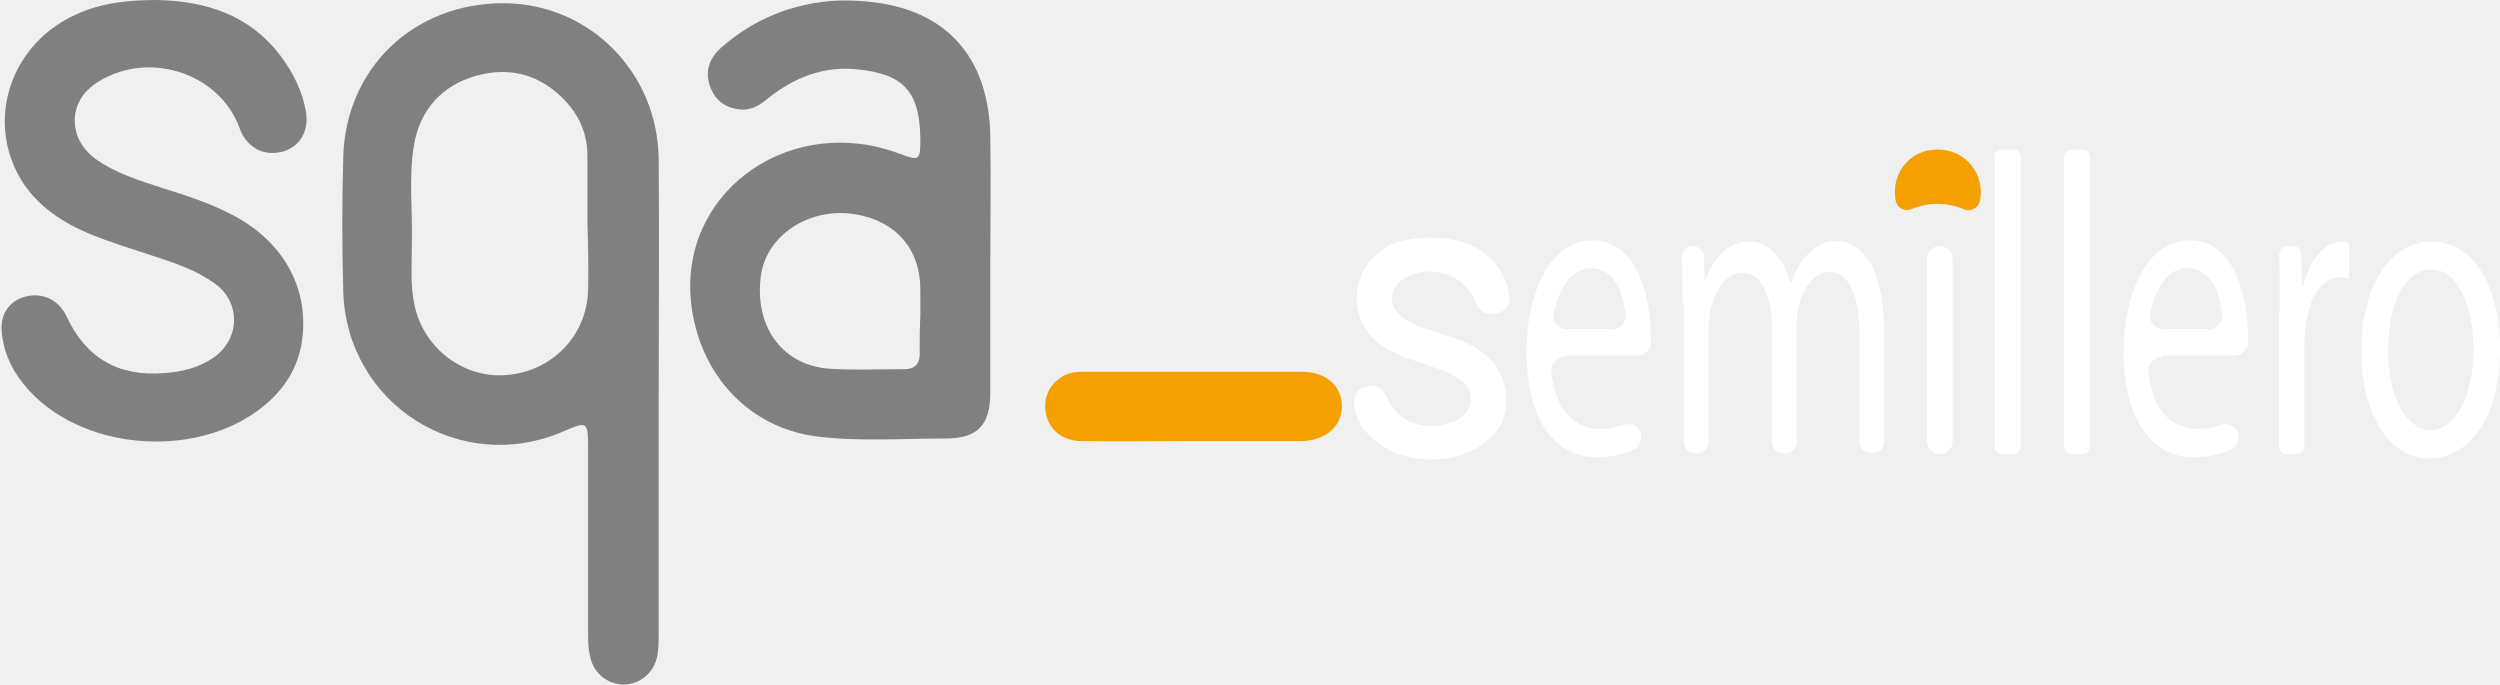
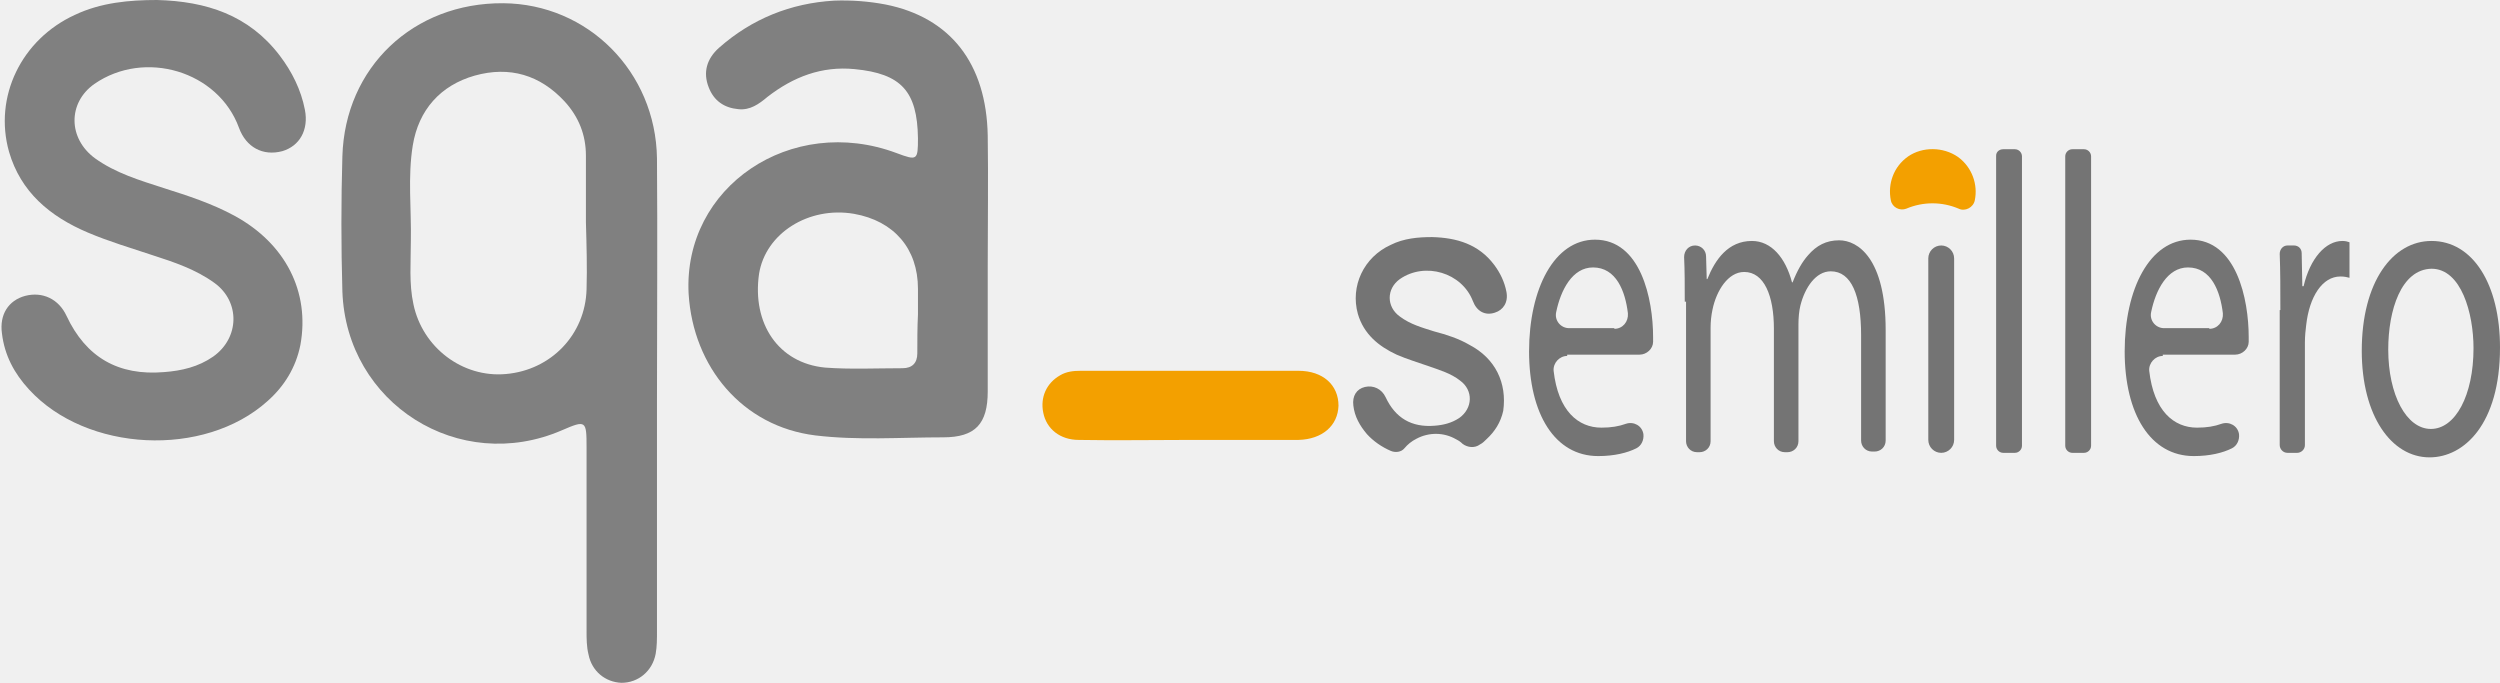
- <svg xmlns="http://www.w3.org/2000/svg" version="1.1" x="0px" y="0px" width="386px" height="105.7px" viewBox="0 0 386 105.7" style="overflow:visible;enable-background:new 0 0 386 105.7;" xml:space="preserve">
+ <svg xmlns="http://www.w3.org/2000/svg" version="1.1" x="0px" y="0px" width="387px" height="105.7px" viewBox="0 0 387 105.7" style="overflow:visible;enable-background:new 0 0 387 105.7;" xml:space="preserve">
  <style type="text/css">
	.st0{fill:#808080;}
	.st1{fill:#F3A000;}
- 	.st2{fill:#FFFFFF;}
+ 	.st2{fill:#747474;}
</style>
  <defs>
</defs>
  <g>
    <g>
      <g>
        <path class="st0" d="M24.3,0c7.6,0.2,14.2,2.3,19,8.6c1.9,2.5,3.3,5.3,3.9,8.4c0.6,3.1-0.8,5.6-3.5,6.4c-3,0.8-5.6-0.6-6.7-3.6     c-3.2-8.8-14.6-12.2-22.4-6.8c-4.1,2.9-4.1,8.4,0.1,11.5c3.2,2.3,6.9,3.4,10.6,4.6c3.8,1.2,7.5,2.4,11,4.3     c7.9,4.3,11.7,11.8,10.2,20c-0.7,3.5-2.5,6.4-5.1,8.7c-9.8,8.8-28,7.9-36.9-1.8c-2.3-2.5-3.8-5.3-4.2-8.7c-0.4-2.9,1-5.1,3.6-5.8     c2.7-0.7,5.2,0.5,6.4,3.1c3,6.4,8,9.3,15.1,8.7c2.7-0.2,5.3-0.8,7.6-2.4c4.1-2.9,4.2-8.5,0.2-11.4c-2.9-2.1-6.2-3.2-9.6-4.3     c-3.3-1.1-6.7-2.1-10-3.5C7.7,33.5,3.2,29.7,1.4,23.5C-1,15,3.3,6.1,11.6,2.3C15.6,0.4,20,0,24.3,0z" />
        <path class="st0" d="M152.9,21c-0.2-11.2-5.8-18.3-15.8-20.3c-2.6-0.5-5.3-0.7-8-0.6c-6.7,0.4-12.7,2.8-17.8,7.3     c-1.9,1.7-2.5,3.8-1.6,6.1c0.8,2.1,2.4,3.2,4.6,3.4c1.8,0.2,3.2-0.8,4.5-1.9c4-3.1,8.4-4.8,13.5-4.3c7.2,0.7,9.7,3.4,9.8,10.7     c0,3.4-0.1,3.5-3.3,2.3c-16.3-6.1-33.1,5.2-32.2,21.8c0.7,11.3,8.3,20.5,19.6,21.9c6.6,0.8,13.2,0.3,19.8,0.3     c5,0,6.9-2.1,6.9-7.1c0-6.5,0-13.1,0-19.6C152.9,34.4,153,27.7,152.9,21z M142,54.7c0,1.5-0.8,2.3-2.3,2.3c-4,0-8.1,0.2-12-0.1     c-7.2-0.7-11.3-6.8-10.2-14.5c1-6.3,7.7-10.5,14.7-9.3c6.2,1.1,9.9,5.4,9.9,11.6c0,1.3,0,2.7,0,4c0,0,0,0,0,0     C142,50.7,142,52.7,142,54.7z" />
        <path class="st0" d="M101.7,24.5C101.5,11.1,91,0.6,77.9,0.5C64,0.4,53.4,10.4,53,24.2c-0.2,6.9-0.2,13.9,0,20.9     c0.6,17.4,18.1,28.4,34,21.5c3.7-1.6,3.8-1.5,3.8,2.6c0,9.5,0,18.9,0,28.4c0,1.3,0,2.5,0.3,3.7c0.5,2.6,2.6,4.3,5.1,4.4     c2.6,0,4.8-1.8,5.3-4.5c0.2-1.1,0.2-2.3,0.2-3.5c0-12,0-24,0-35.9c0,0,0,0,0,0C101.7,49.3,101.8,36.9,101.7,24.5z M90.8,44.8     c-0.2,7-5.5,12.5-12.5,13.1c-6.7,0.6-12.9-4.1-14.3-10.8c-0.7-3.2-0.4-6.5-0.4-9.8c0.1-4.9-0.5-9.9,0.3-14.8     c0.9-5.5,4.3-9.3,9.6-10.8c5.4-1.5,10.1-0.1,13.9,4c2.2,2.4,3.3,5.2,3.3,8.4c0,3.4,0,6.9,0,10.3C90.8,37.9,90.9,41.4,90.8,44.8z" />
        <path class="st1" d="M184.1,68.1c-5.7,0-11.4,0.1-17.1,0c-2.9,0-5-1.7-5.5-4.2c-0.5-2.4,0.5-4.6,2.6-5.8c1-0.6,2.1-0.7,3.2-0.7     c11.2,0,22.5,0,33.7,0c3.8,0,6.2,2.2,6.2,5.4c-0.1,3.1-2.5,5.2-6.2,5.3C195.3,68.1,189.7,68.1,184.1,68.1     C184.1,68.1,184.1,68.1,184.1,68.1z" />
      </g>
      <g>
-         <path class="st2" d="M241.6,55.1c-1.2,0-2.2,1.1-2.1,2.3c0.7,6.2,3.8,8.8,7.4,8.8c1.5,0,2.7-0.2,3.8-0.6c1.2-0.4,2.5,0.3,2.7,1.6     v0c0.1,0.9-0.3,1.8-1.1,2.2c-1.4,0.7-3.4,1.2-5.9,1.2c-6.7,0-10.7-6.5-10.7-16.2c0-9.7,3.9-17.3,10.2-17.3c7.1,0,9,9.2,9,15.1     c0,0.2,0,0.5,0,0.7c0,1.1-1,2-2.1,2H241.6z M248.9,50.9c1.3,0,2.2-1.1,2.1-2.4c-0.4-3.4-1.8-7.1-5.4-7.1c-3.2,0-5,3.5-5.7,6.9     c-0.3,1.3,0.7,2.5,2,2.5H248.9z" />
-         <path class="st2" d="M259.8,46.7c0-2.6,0-4.8-0.1-6.9c0-1,0.7-1.8,1.7-1.8l0,0c0.9,0,1.7,0.7,1.7,1.7l0.1,3.5h0.1     c1.2-3,3.2-5.9,6.9-5.9c3,0,5.2,2.6,6.2,6.4h0.1c0.7-1.8,1.5-3.2,2.4-4.2c1.3-1.5,2.8-2.3,4.8-2.3c2.9,0,7.2,2.8,7.2,13.9v17.1     c0,1-0.8,1.7-1.7,1.7h-0.4c-1,0-1.7-0.8-1.7-1.7V51.9c0-6.2-1.5-9.9-4.7-9.9c-2.3,0-4,2.5-4.7,5.3c-0.2,0.8-0.3,1.9-0.3,2.9v18.1     c0,1-0.8,1.7-1.7,1.7h-0.4c-1,0-1.7-0.8-1.7-1.7V50.9c0-5.1-1.5-8.8-4.6-8.8c-2.5,0-4.3,2.9-4.9,5.8c-0.2,0.9-0.3,1.9-0.3,2.8     v17.6c0,1-0.8,1.7-1.7,1.7h-0.4c-1,0-1.7-0.8-1.7-1.7V46.7z" />
-         <path class="st2" d="M297.5,68.1V40c0-1.1,0.9-2,2-2l0,0c1.1,0,2,0.9,2,2v28.1c0,1.1-0.9,2-2,2l0,0     C298.4,70.1,297.5,69.2,297.5,68.1z" />
-         <path class="st2" d="M309.1,23.1h1.8c0.6,0,1.1,0.5,1.1,1.1V69c0,0.6-0.5,1.1-1.1,1.1h-1.8c-0.6,0-1.1-0.5-1.1-1.1V24.1     C308,23.5,308.5,23.1,309.1,23.1z" />
-         <path class="st2" d="M319.8,23.1h1.8c0.6,0,1.1,0.5,1.1,1.1V69c0,0.6-0.5,1.1-1.1,1.1h-1.8c-0.6,0-1.1-0.5-1.1-1.1V24.2     C318.7,23.6,319.2,23.1,319.8,23.1z" />
-         <path class="st2" d="M333.8,55.1c-1.2,0-2.2,1.1-2.1,2.3c0.7,6.2,3.8,8.8,7.4,8.8c1.5,0,2.7-0.2,3.8-0.6c1.2-0.4,2.5,0.3,2.7,1.6     v0c0.1,0.9-0.3,1.8-1.1,2.2c-1.4,0.7-3.4,1.2-5.9,1.2c-6.7,0-10.7-6.5-10.7-16.2c0-9.7,3.9-17.3,10.2-17.3c7.1,0,9,9.2,9,15.1     c0,0.2,0,0.5,0,0.7c0,1.1-1,2-2.1,2H333.8z M341,50.9c1.3,0,2.2-1.1,2.1-2.4c-0.4-3.4-1.8-7.1-5.4-7.1c-3.2,0-5,3.5-5.7,6.9     c-0.3,1.3,0.7,2.5,2,2.5H341z" />
-         <path class="st2" d="M352,48c0-3.2,0-6.1-0.1-8.7c0-0.7,0.5-1.3,1.2-1.3h1c0.7,0,1.2,0.5,1.2,1.2l0.1,5.1h0.2c1-4.3,3.4-7,6-7     c0.5,0,0.8,0.1,1.1,0.2V43c-0.4-0.1-0.8-0.2-1.4-0.2c-2.8,0-4.8,3.1-5.3,7.5c-0.1,0.8-0.2,1.7-0.2,2.7v15.9     c0,0.7-0.6,1.2-1.2,1.2h-1.5c-0.7,0-1.2-0.6-1.2-1.2V48z" />
-         <path class="st2" d="M386,53.8c0,11.9-5.6,17-10.9,17c-5.9,0-10.5-6.4-10.5-16.5c0-10.7,4.8-17,10.8-17     C381.8,37.3,386,44,386,53.8z M368.7,54.1c0,7,2.8,12.3,6.6,12.3c3.8,0,6.6-5.2,6.6-12.5c0-5.4-1.9-12.3-6.5-12.3     C370.7,41.7,368.7,48,368.7,54.1z" />
+         <path class="st2" d="M242.6,55.1c-1.2,0-2.2,1.1-2.1,2.3c0.7,6.2,3.8,8.8,7.4,8.8c1.5,0,2.7-0.2,3.8-0.6c1.2-0.4,2.5,0.3,2.7,1.6     v0c0.1,0.9-0.3,1.8-1.1,2.2c-1.4,0.7-3.4,1.2-5.9,1.2c-6.7,0-10.7-6.5-10.7-16.2c0-9.7,3.9-17.3,10.2-17.3c7.1,0,9,9.2,9,15.1     c0,0.2,0,0.5,0,0.7c0,1.1-1,2-2.1,2H242.6z M249.9,50.9c1.3,0,2.2-1.1,2.1-2.4c-0.4-3.4-1.8-7.1-5.4-7.1c-3.2,0-5,3.5-5.7,6.9     c-0.3,1.3,0.7,2.5,2,2.5H249.9z" />
+         <path class="st2" d="M260.8,46.7c0-2.6,0-4.8-0.1-6.9c0-1,0.7-1.8,1.7-1.8l0,0c0.9,0,1.7,0.7,1.7,1.7l0.1,3.5h0.1     c1.2-3,3.2-5.9,6.9-5.9c3,0,5.2,2.6,6.2,6.4h0.1c0.7-1.8,1.5-3.2,2.4-4.2c1.3-1.5,2.8-2.3,4.8-2.3c2.9,0,7.2,2.8,7.2,13.9v17.1     c0,1-0.8,1.7-1.7,1.7h-0.4c-1,0-1.7-0.8-1.7-1.7V51.9c0-6.2-1.5-9.9-4.7-9.9c-2.3,0-4,2.5-4.7,5.3c-0.2,0.8-0.3,1.9-0.3,2.9v18.1     c0,1-0.8,1.7-1.7,1.7h-0.4c-1,0-1.7-0.8-1.7-1.7V50.9c0-5.1-1.5-8.8-4.6-8.8c-2.5,0-4.3,2.9-4.9,5.8c-0.2,0.9-0.3,1.9-0.3,2.8     v17.6c0,1-0.8,1.7-1.7,1.7h-0.4c-1,0-1.7-0.8-1.7-1.7V46.7z" />
+         <path class="st2" d="M298.5,68.1V40c0-1.1,0.9-2,2-2l0,0c1.1,0,2,0.9,2,2v28.1c0,1.1-0.9,2-2,2l0,0     C299.4,70.1,298.5,69.2,298.5,68.1z" />
+         <path class="st2" d="M310.1,23.1h1.8c0.6,0,1.1,0.5,1.1,1.1V69c0,0.6-0.5,1.1-1.1,1.1h-1.8c-0.6,0-1.1-0.5-1.1-1.1V24.1     C309,23.5,309.5,23.1,310.1,23.1z" />
+         <path class="st2" d="M320.8,23.1h1.8c0.6,0,1.1,0.5,1.1,1.1V69c0,0.6-0.5,1.1-1.1,1.1h-1.8c-0.6,0-1.1-0.5-1.1-1.1V24.2     C319.7,23.6,320.2,23.1,320.8,23.1z" />
+         <path class="st2" d="M334.8,55.1c-1.2,0-2.2,1.1-2.1,2.3c0.7,6.2,3.8,8.8,7.4,8.8c1.5,0,2.7-0.2,3.8-0.6c1.2-0.4,2.5,0.3,2.7,1.6     v0c0.1,0.9-0.3,1.8-1.1,2.2c-1.4,0.7-3.4,1.2-5.9,1.2c-6.7,0-10.7-6.5-10.7-16.2c0-9.7,3.9-17.3,10.2-17.3c7.1,0,9,9.2,9,15.1     c0,0.2,0,0.5,0,0.7c0,1.1-1,2-2.1,2H334.8z M342,50.9c1.3,0,2.2-1.1,2.1-2.4c-0.4-3.4-1.8-7.1-5.4-7.1c-3.2,0-5,3.5-5.7,6.9     c-0.3,1.3,0.7,2.5,2,2.5H342z" />
+         <path class="st2" d="M353,48c0-3.2,0-6.1-0.1-8.7c0-0.7,0.5-1.3,1.2-1.3h1c0.7,0,1.2,0.5,1.2,1.2l0.1,5.1h0.2c1-4.3,3.4-7,6-7     c0.5,0,0.8,0.1,1.1,0.2V43c-0.4-0.1-0.8-0.2-1.4-0.2c-2.8,0-4.8,3.1-5.3,7.5c-0.1,0.8-0.2,1.7-0.2,2.7v15.9     c0,0.7-0.6,1.2-1.2,1.2h-1.5c-0.7,0-1.2-0.6-1.2-1.2V48z" />
+         <path class="st2" d="M387,53.8c0,11.9-5.6,17-10.9,17c-5.9,0-10.5-6.4-10.5-16.5c0-10.7,4.8-17,10.8-17     C382.8,37.3,387,44,387,53.8z M369.7,54.1c0,7,2.8,12.3,6.6,12.3c3.8,0,6.6-5.2,6.6-12.5c0-5.4-1.9-12.3-6.5-12.3     C371.7,41.7,369.7,48,369.7,54.1z" />
      </g>
    </g>
    <path class="st1" d="M295.4,24.2c-2.3,1.6-3.2,4.3-2.7,6.8c0.2,1.1,1.4,1.7,2.4,1.3c2.6-1.1,5.5-1.1,8.1,0c1,0.5,2.3-0.2,2.5-1.3   c0.5-2.4-0.4-5.1-2.6-6.7C300.8,22.7,297.6,22.7,295.4,24.2z" />
-     <path class="st2" d="M221.5,36.7c3.8,0.1,7.2,1.2,9.6,4.3c1,1.3,1.6,2.7,1.9,4.2c0.3,1.6-0.4,2.8-1.8,3.2c-1.5,0.4-2.8-0.3-3.4-1.8   c-1.6-4.4-7.3-6.1-11.3-3.4c-2.1,1.5-2.1,4.2,0,5.8c1.6,1.2,3.5,1.7,5.3,2.3c1.9,0.6,3.8,1.2,5.5,2.1c4,2.2,5.9,5.9,5.1,10.1   c-0.3,1.8-1.2,3.2-2.6,4.4c-5,4.4-14.1,4-18.6-0.9c-1.1-1.2-1.9-2.7-2.1-4.4c-0.2-1.5,0.5-2.6,1.8-2.9c1.4-0.4,2.6,0.2,3.2,1.6   c1.5,3.2,4,4.7,7.6,4.4c1.4-0.1,2.7-0.4,3.8-1.2c2.1-1.4,2.1-4.3,0.1-5.8c-1.5-1.1-3.1-1.6-4.8-2.2c-1.7-0.6-3.4-1.1-5-1.8   c-2.8-1.2-5.1-3.1-6-6.3c-1.2-4.3,0.9-8.7,5.1-10.7C217.1,36.9,219.3,36.6,221.5,36.7z" />
+     <path class="st2" d="M227.5,53.4c-1.7-1-3.6-1.6-5.5-2.1c-1.9-0.6-3.7-1.1-5.3-2.3c-2.1-1.5-2.1-4.3,0-5.8c3.9-2.7,9.6-1,11.3,3.4   c0.6,1.6,1.9,2.3,3.4,1.8c1.3-0.4,2.1-1.6,1.8-3.2c-0.3-1.6-1-3-1.9-4.2c-2.4-3.2-5.8-4.2-9.6-4.3c-2.2,0-4.4,0.2-6.4,1.2   c-4.2,1.9-6.3,6.4-5.1,10.7c0.9,3.1,3.2,5,6,6.3c1.6,0.7,3.3,1.2,5,1.8c1.7,0.6,3.4,1.1,4.8,2.2c2.1,1.5,2,4.3-0.1,5.8   c-1.2,0.8-2.5,1.1-3.8,1.2c-3.6,0.3-6.1-1.2-7.6-4.4c-0.6-1.3-1.9-1.9-3.2-1.6c-1.3,0.3-2,1.4-1.8,2.9c0.2,1.7,1,3.1,2.1,4.4   c1,1.1,2.3,2,3.7,2.6c0.7,0.3,1.6,0.2,2.1-0.4c0.5-0.6,1.1-1.1,1.9-1.5c1.9-1,4.2-1,6.1,0.1c0.4,0.2,0.7,0.4,1,0.7   c0.8,0.6,1.9,0.7,2.7,0.1c0.4-0.2,0.7-0.5,1-0.8c1.3-1.2,2.2-2.6,2.6-4.4C233.3,59.3,231.5,55.5,227.5,53.4z" />
  </g>
</svg>
